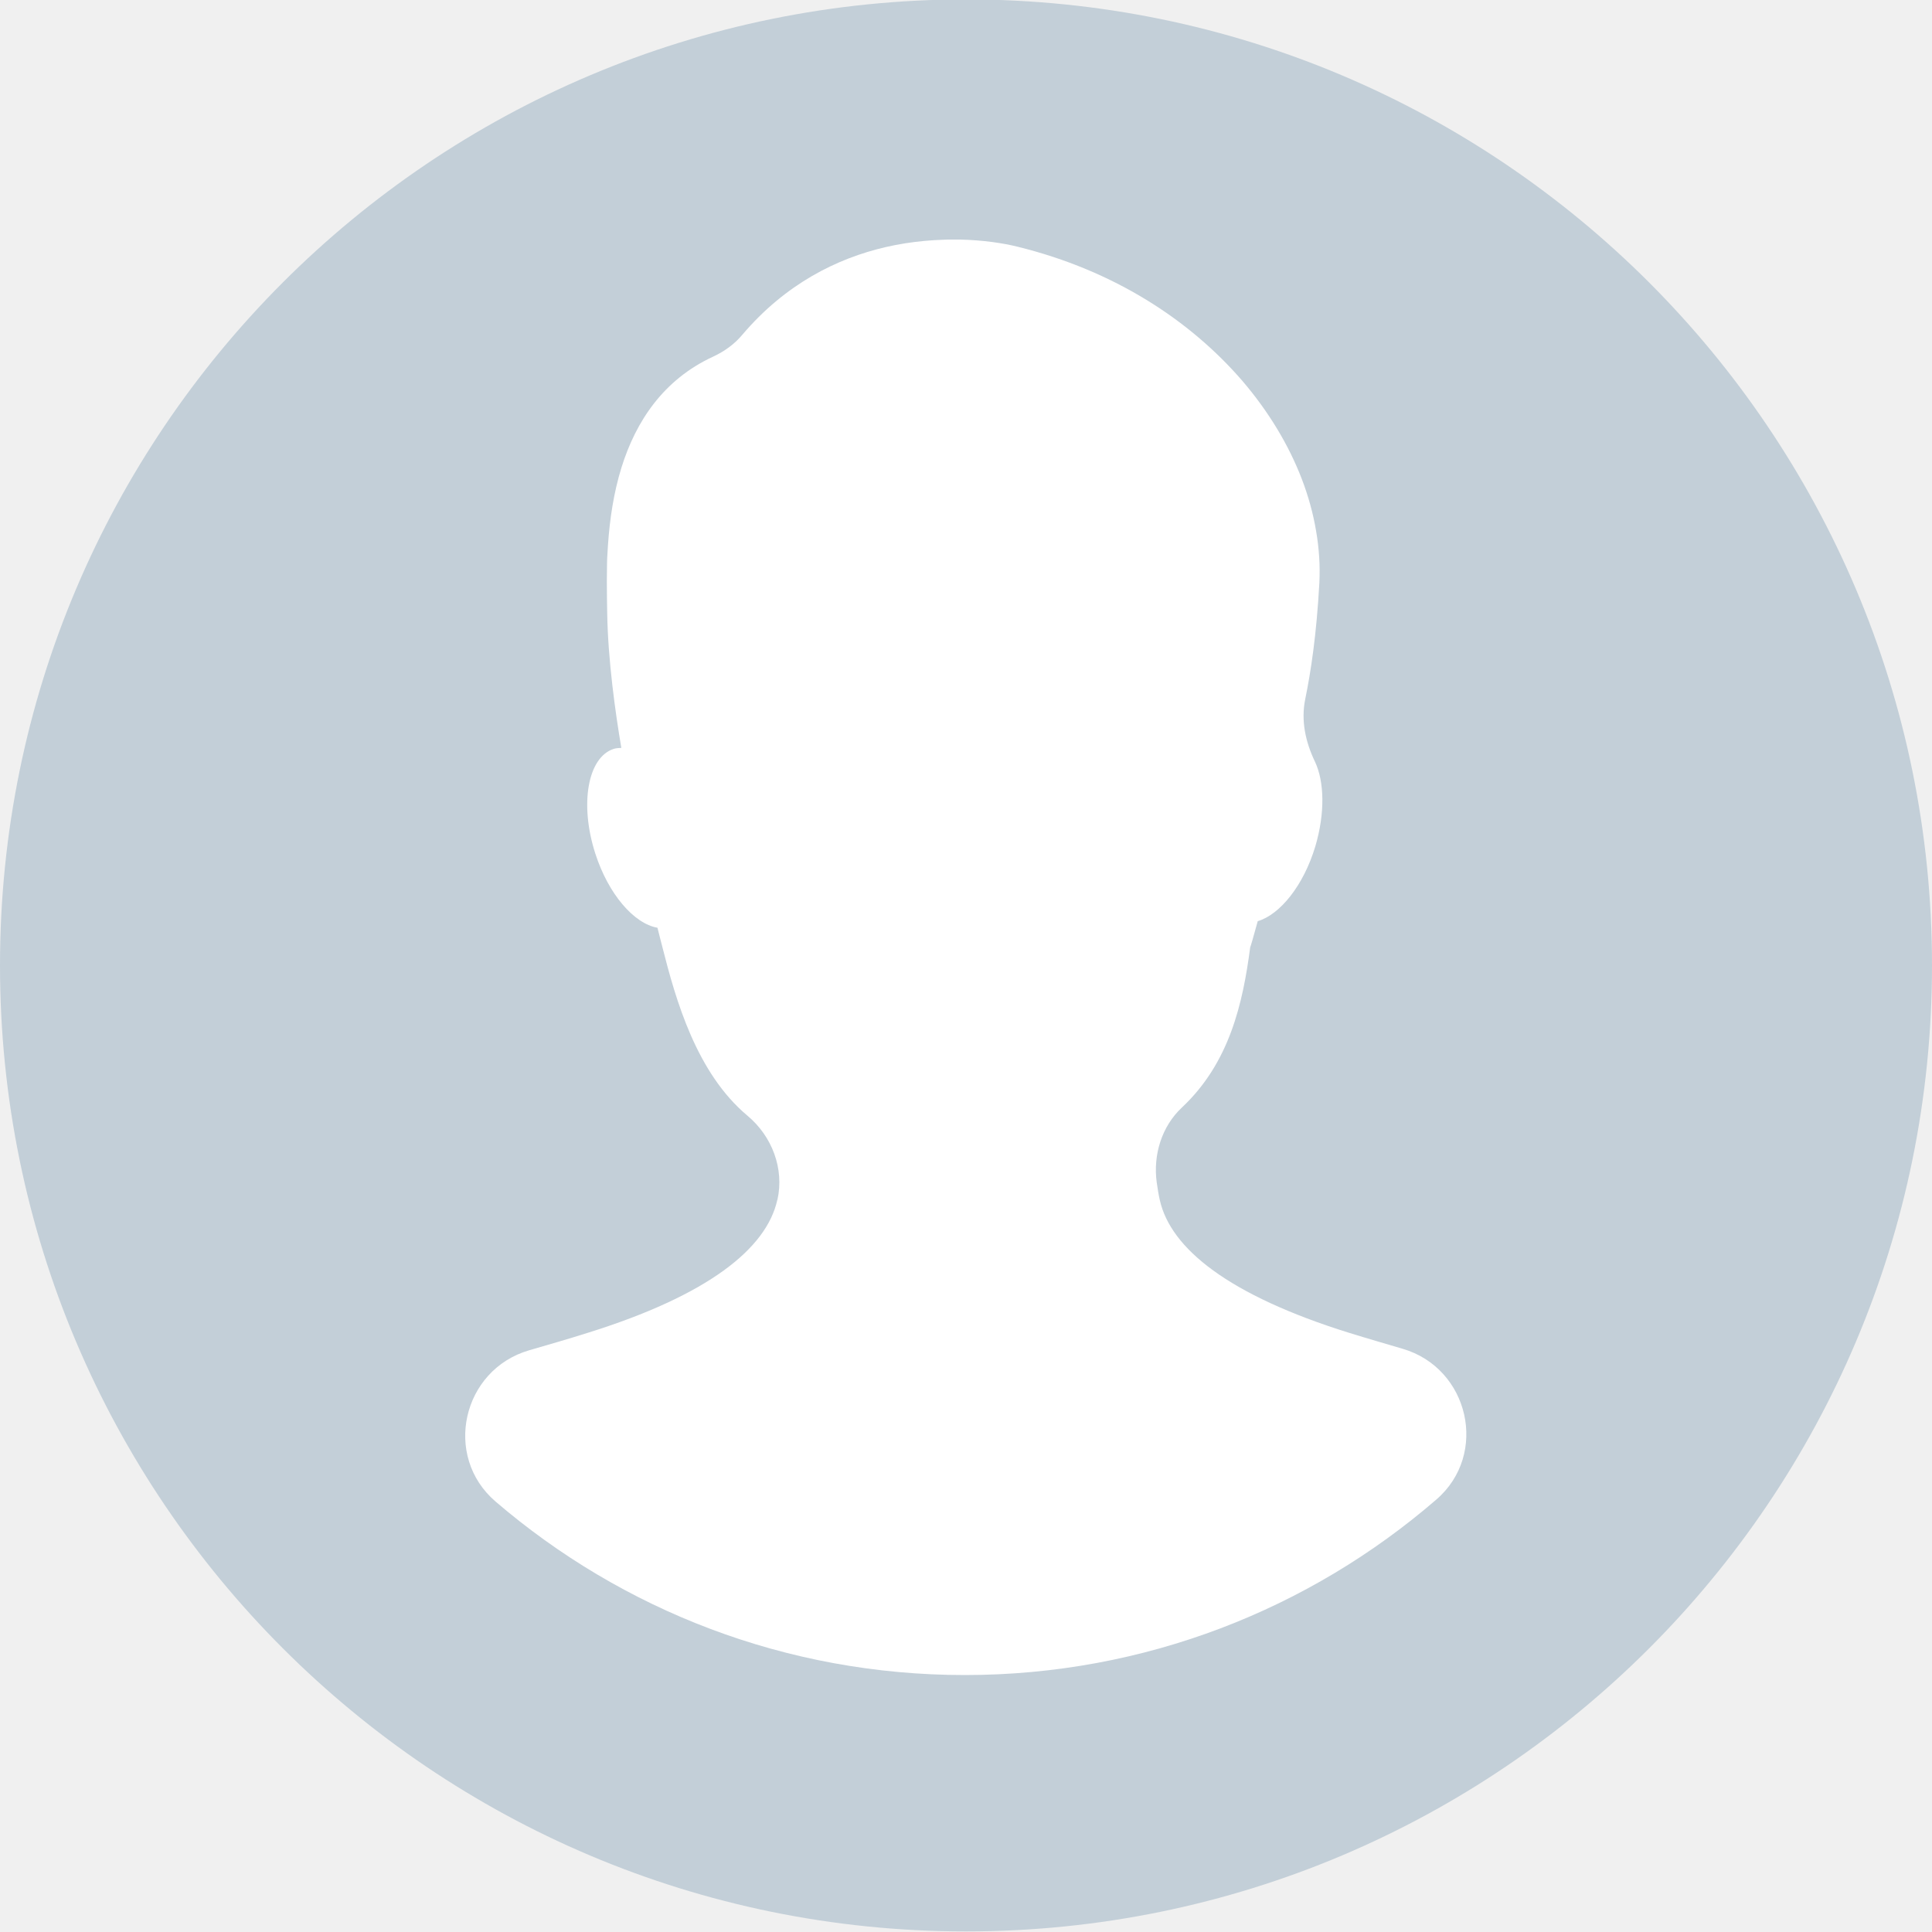
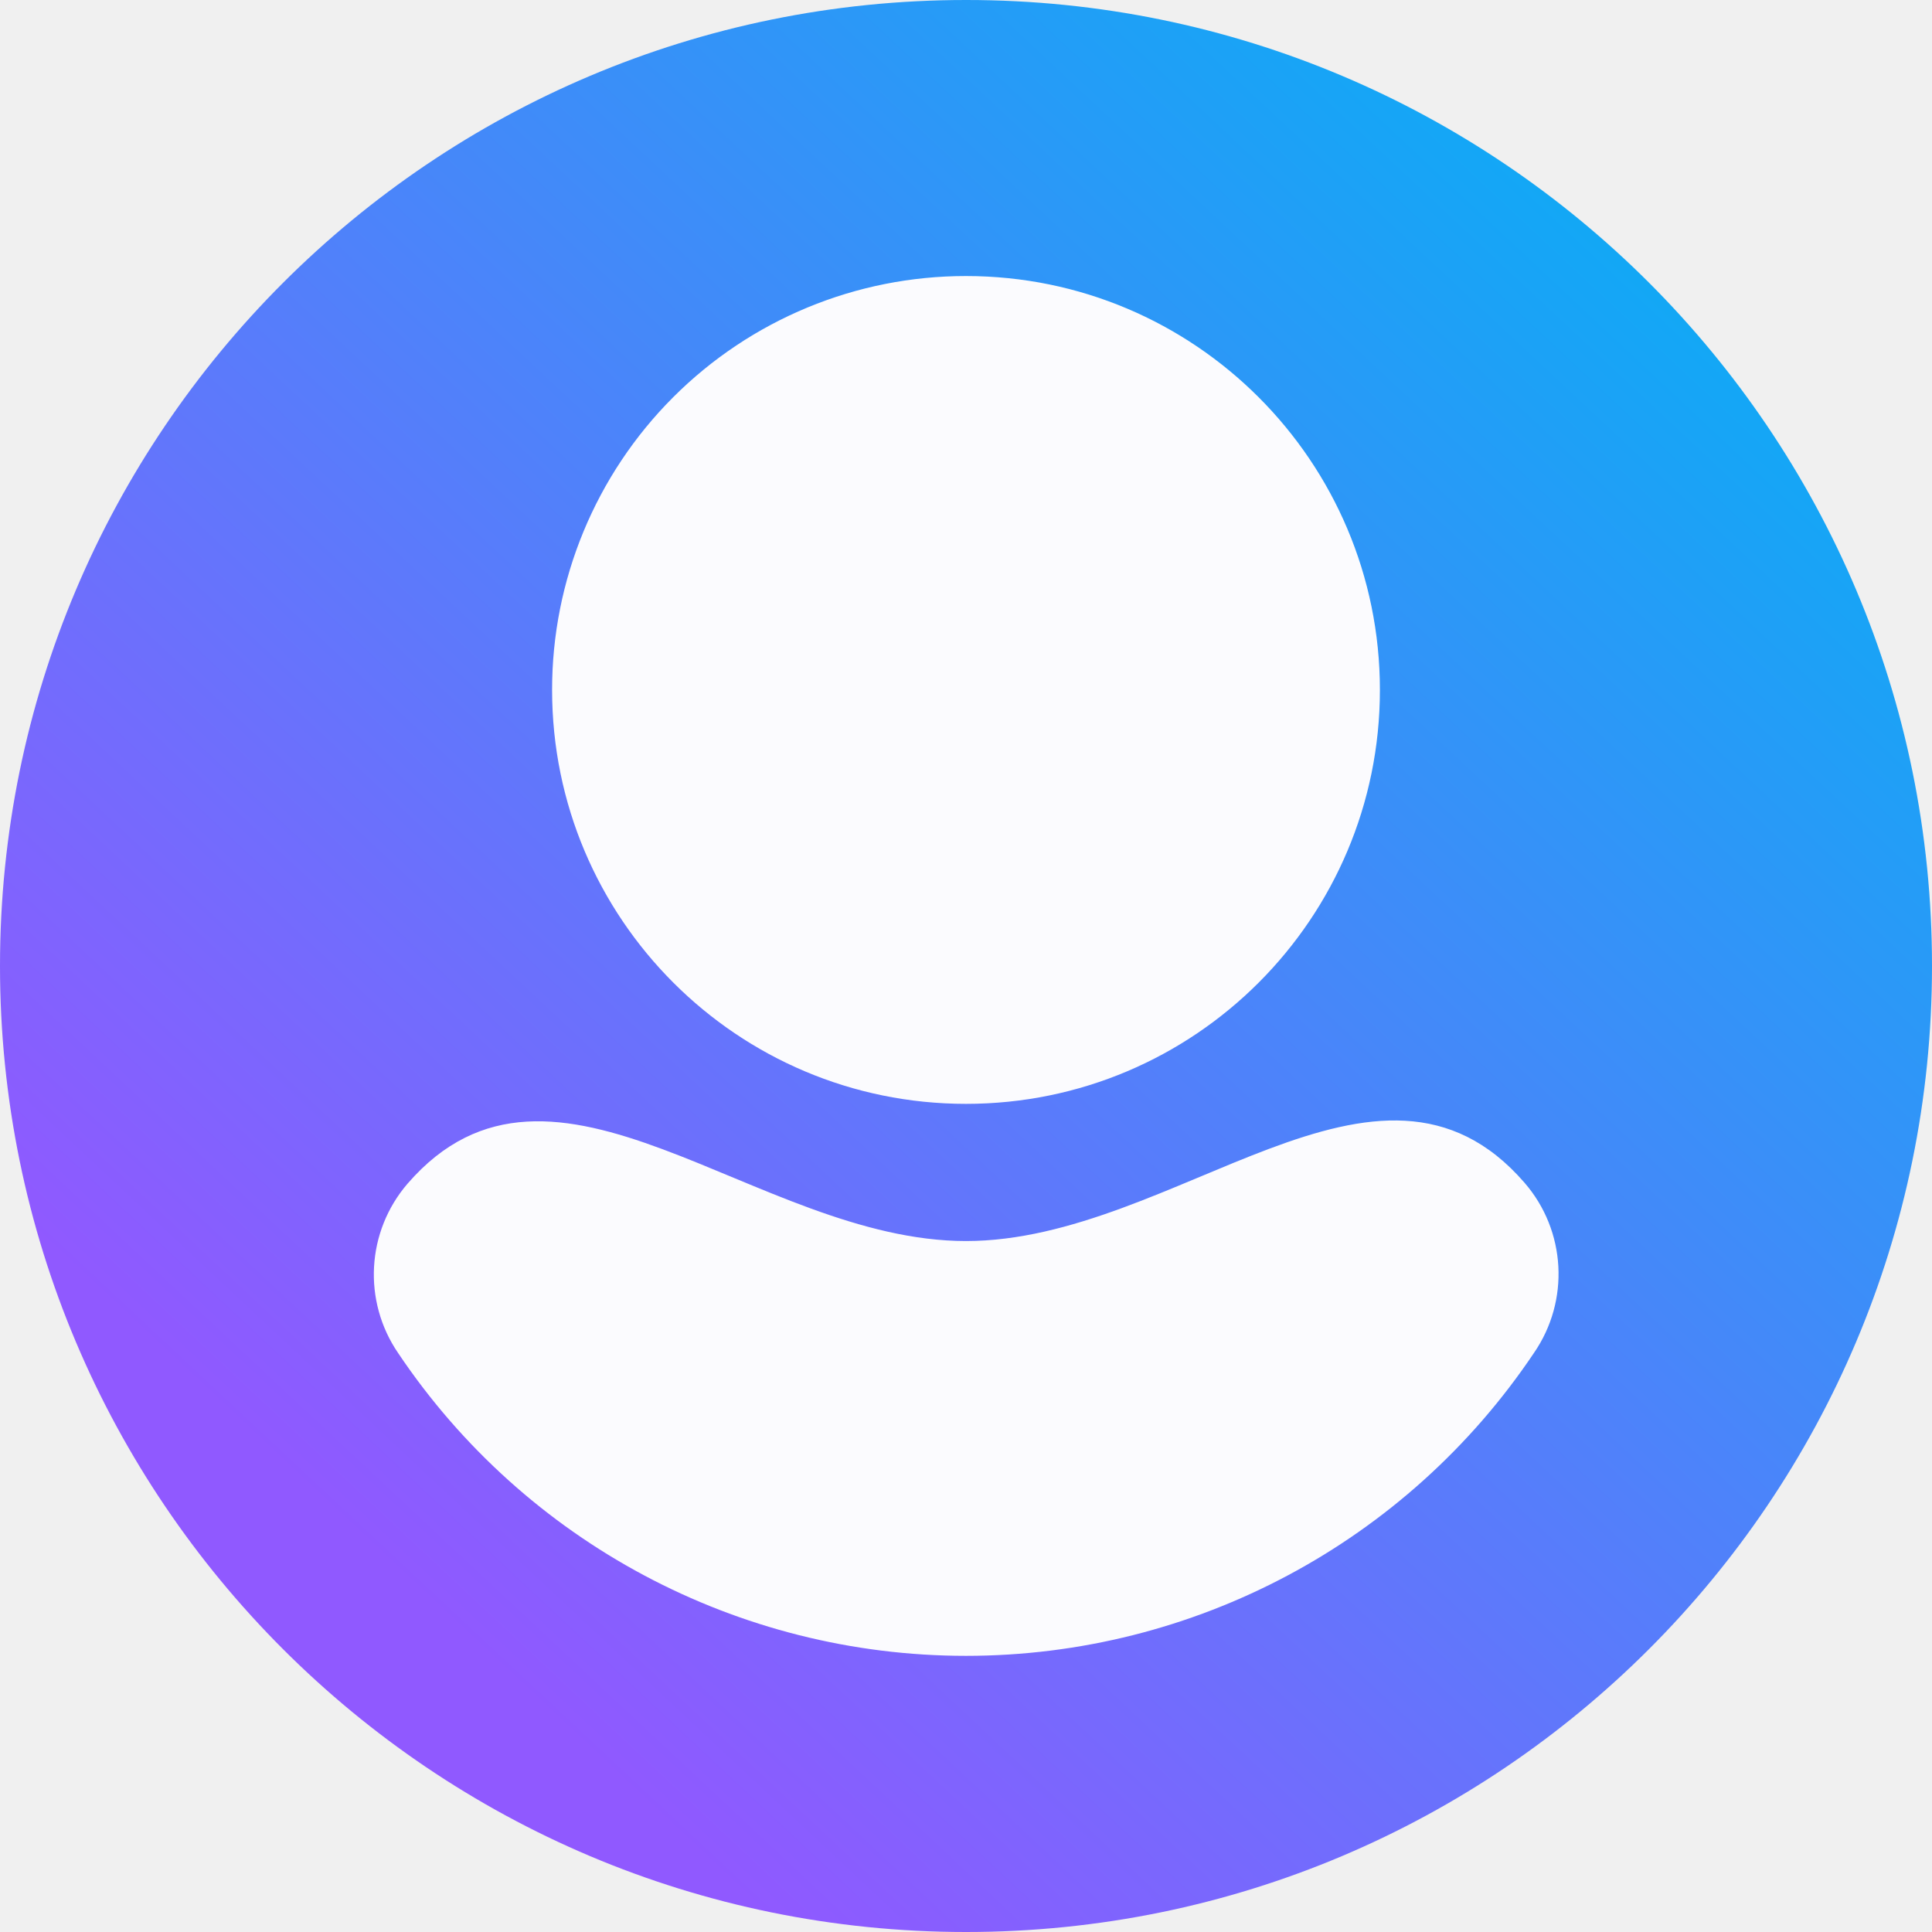
- <svg xmlns="http://www.w3.org/2000/svg" id="Layer_1" viewBox="194 -104 1000 1000">
-   <style>.st0{fill:#C3CFD8;} .st1{fill-rule:evenodd;clip-rule:evenodd;fill:#FFFFFF;}</style>
-   <path class="st0" d="M694-104.3c276.1 0 500 223.9 500 500s-223.9 500-500 500-500-223.9-500-500c0-276.2 223.9-500 500-500z" />
-   <path class="st1" d="M892.4 585.9c10 3.1 19.1 5.7 27.5 8.2 34.5 10 44.8 54.6 17.5 78.1-65.4 56.5-150.7 90.8-244 90.8-92.8 0-177.6-33.8-242.9-89.8-27.4-23.5-17.3-68.2 17.4-78.3 9.2-2.7 19.2-5.5 30.2-9 62.6-19.5 92.6-43.7 98.2-68.7 0-.1 0-.2.1-.2 3.6-16.1-2.8-32.9-15.5-43.5-26.4-22.1-37.1-59.8-44.1-87.5-.8-3.2-1.7-6.5-2.5-9.8-12.1-2.1-25.4-17.3-32.2-38.5-8.2-25.5-3.9-49.8 9.6-54.1 1.3-.4 2.6-.4 3.9-.5-3.1-18.2-6.9-45.4-7.3-69.3-.1-5.2-.2-10.9-.2-16.9 0-3 .1-6.1.1-9.3 0-1.6.1-3.2.2-4.8.1-1.6.2-3.2.3-4.9.9-13.1 2.9-26.8 7-40 7.4-23.7 21.6-45.4 47.4-57.3 5.8-2.7 11-6.4 15.1-11.3 22.4-26.4 49.1-39.6 74.2-45.4 6.9-1.6 13.6-2.6 20.1-3.2 3.2-.3 6.4-.5 9.5-.6 1.6-.1 3.1-.1 4.6-.1h4.5c11.7.3 22 1.8 29.6 3.7 50 12.3 89.2 38 116.4 69.5 13.5 15.8 23.9 33 30.7 50.7 3.4 8.9 5.9 17.9 7.4 26.9.8 4.5 1.3 9 1.6 13.5.3 4.5.3 8.9.1 13.4-1.5 27.1-4.4 45.9-7.3 60.1-2.3 11.1.1 22.2 5 32.4 4.9 10.3 5.3 26.7.2 43.9-6.1 20.3-18.3 35.3-29.8 38.7-2.2 8.1-3.8 13.5-3.9 13.5-3.8 29-10.7 59.8-35.3 82.9-10.5 9.8-15 24.5-13.1 38.7.5 3.5 1 6.6 1.6 9.2 5.6 25.1 35.5 49.3 98.1 68.8z" />
+ <svg xmlns="http://www.w3.org/2000/svg" width="57.6" height="57.6" viewBox="0 0 57.6 57.6">
+   <defs>
+     <linearGradient id="linear-gradient" x1="-3.82" y1="63.66" x2="56.35" y2="-0.64" gradientUnits="userSpaceOnUse">
+       <stop offset="0.26" stop-color="#9059ff" />
+       <stop offset="0.96" stop-color="#00b3f4" />
+     </linearGradient>
+   </defs>
+   <g id="Layer_2" data-name="Layer 2">
+     <g id="Layer_1-2" data-name="Layer 1">
+       <circle cx="28.8" cy="28.8" r="24.54" style="fill:#fbfbfe" />
+       <path d="M28.8,0A28.8,28.8,0,1,0,57.6,28.8,28.79,28.79,0,0,0,28.8,0Zm0,8.23A12.34,12.34,0,1,1,16.46,20.57,12.33,12.33,0,0,1,28.8,8.23ZM45.73,40.34a20.39,20.39,0,0,1-33.86,0,4.15,4.15,0,0,1,.28-5.05C16.5,30.27,22.53,37,28.8,37s12.3-6.76,16.65-1.74A4.15,4.15,0,0,1,45.73,40.34Z" style="fill:url(#linear-gradient)" />
+     </g>
+   </g>
</svg>
